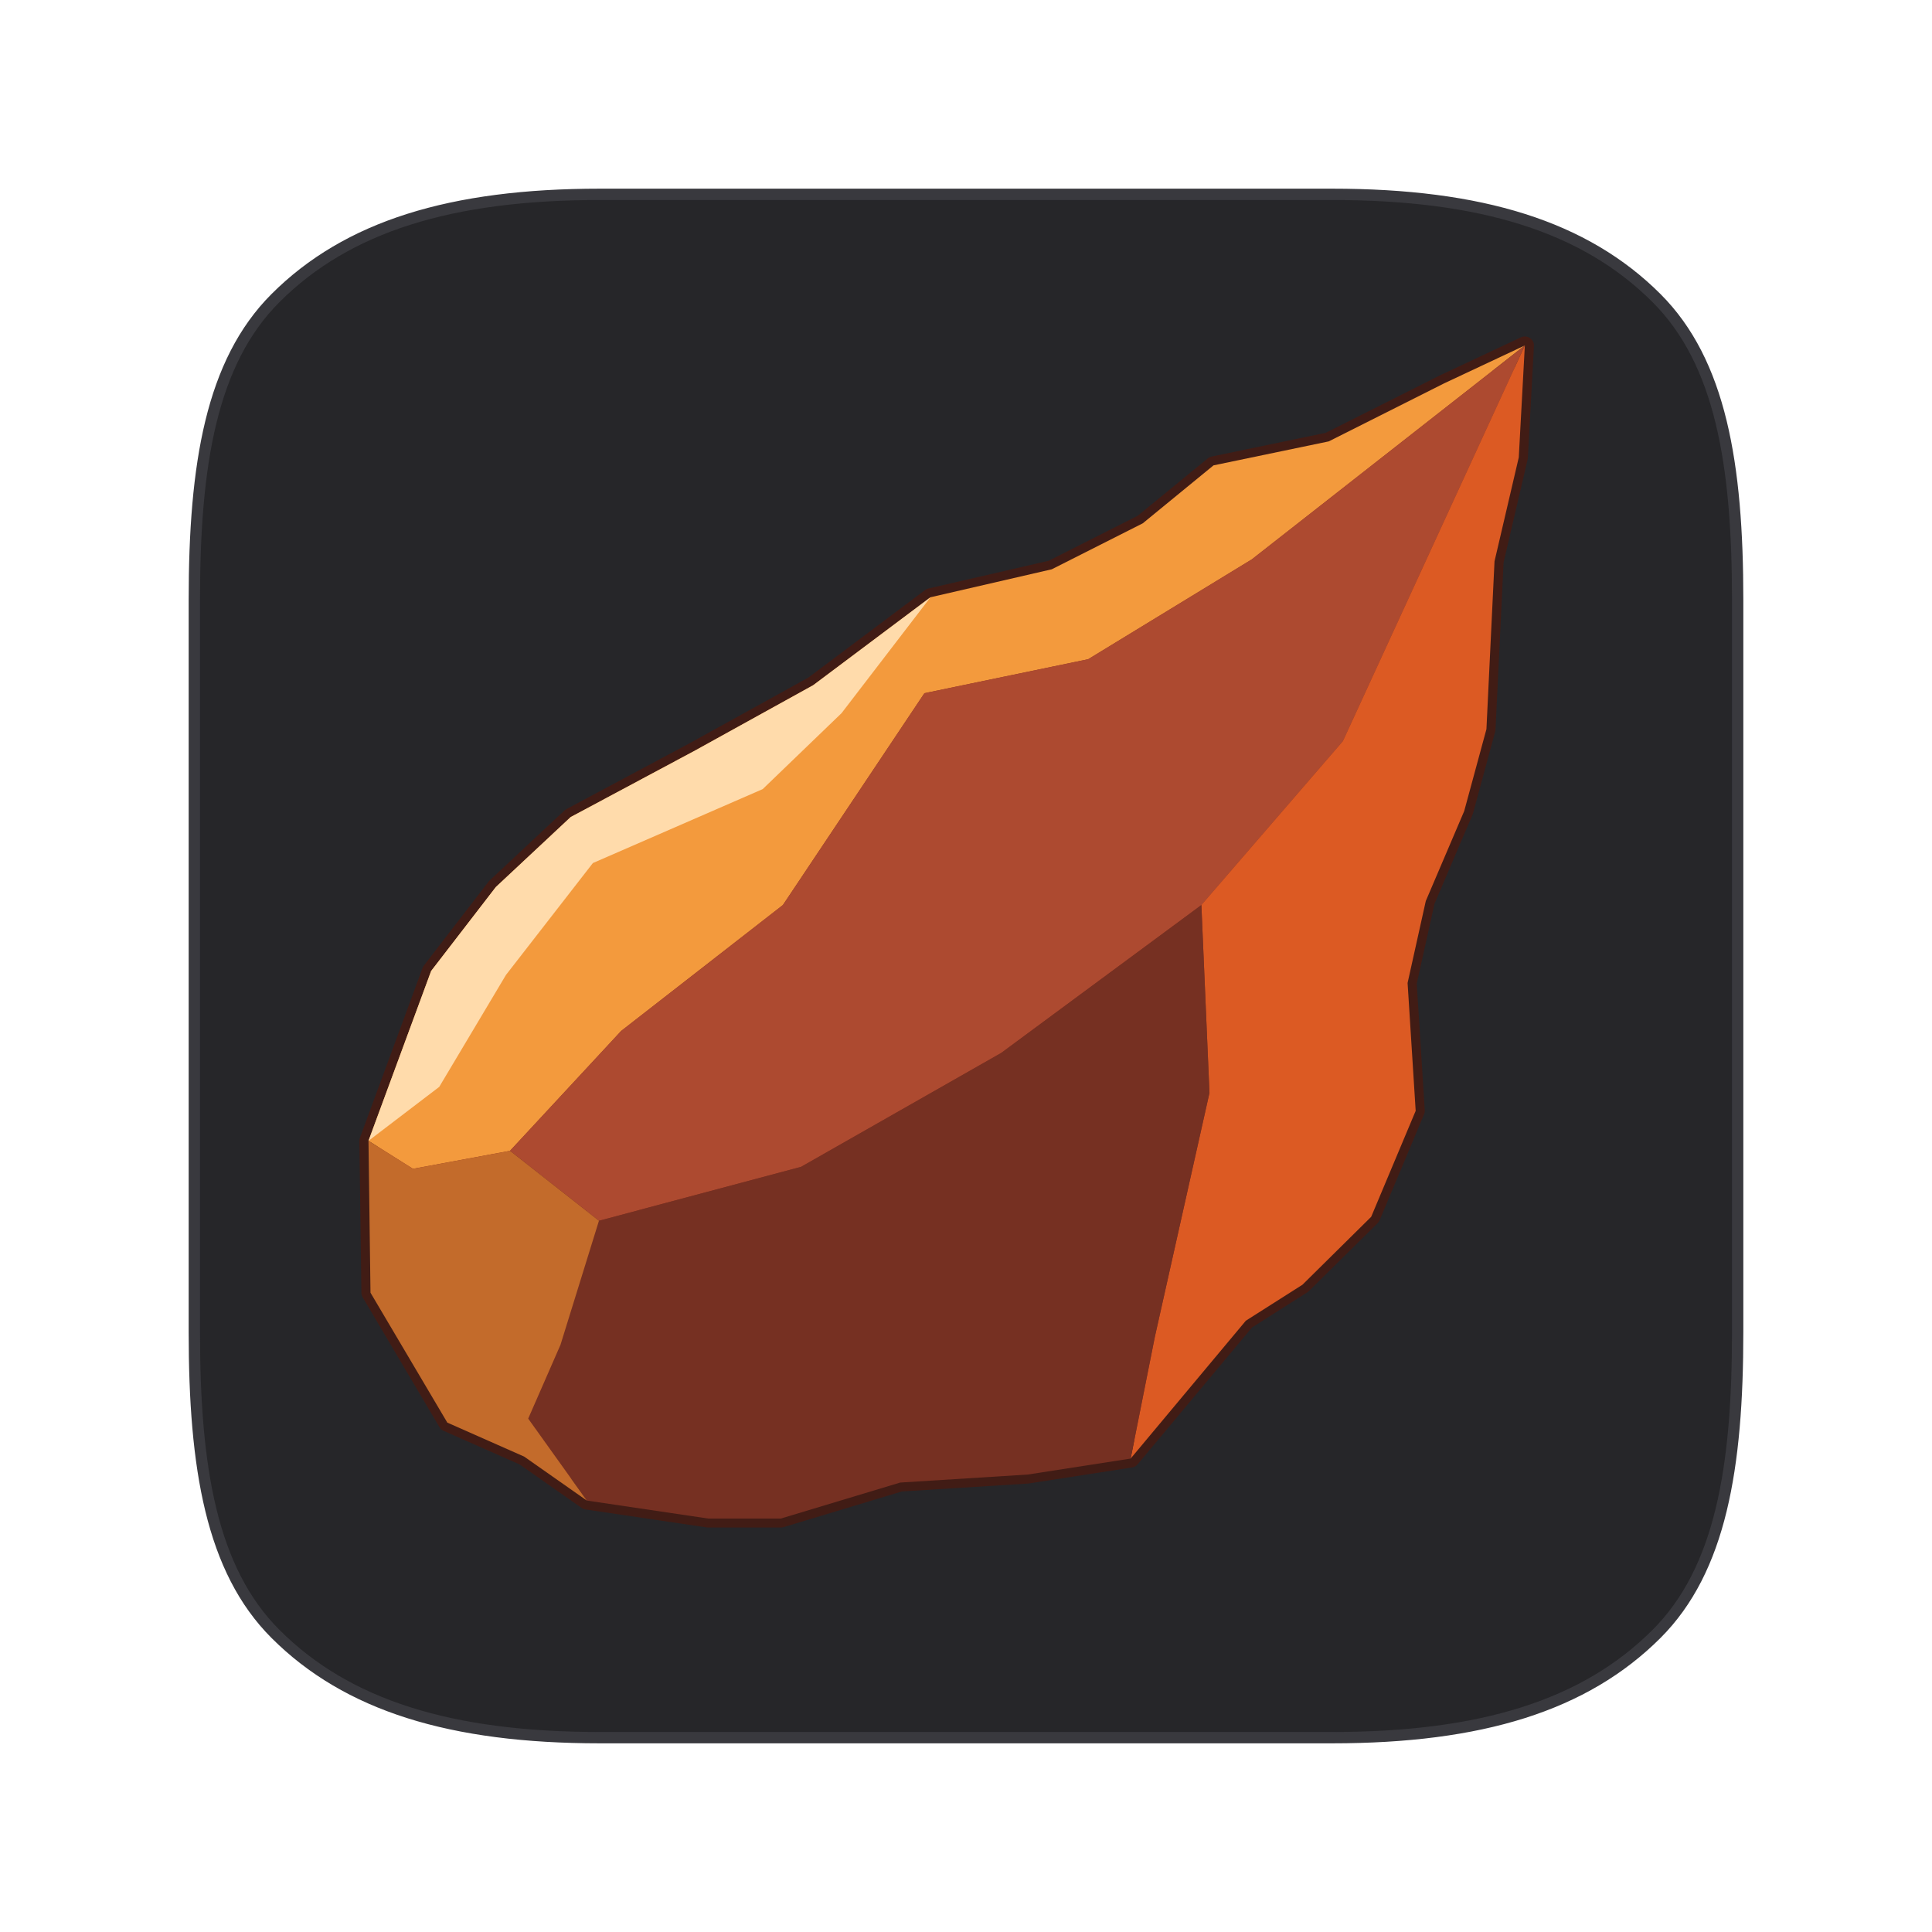
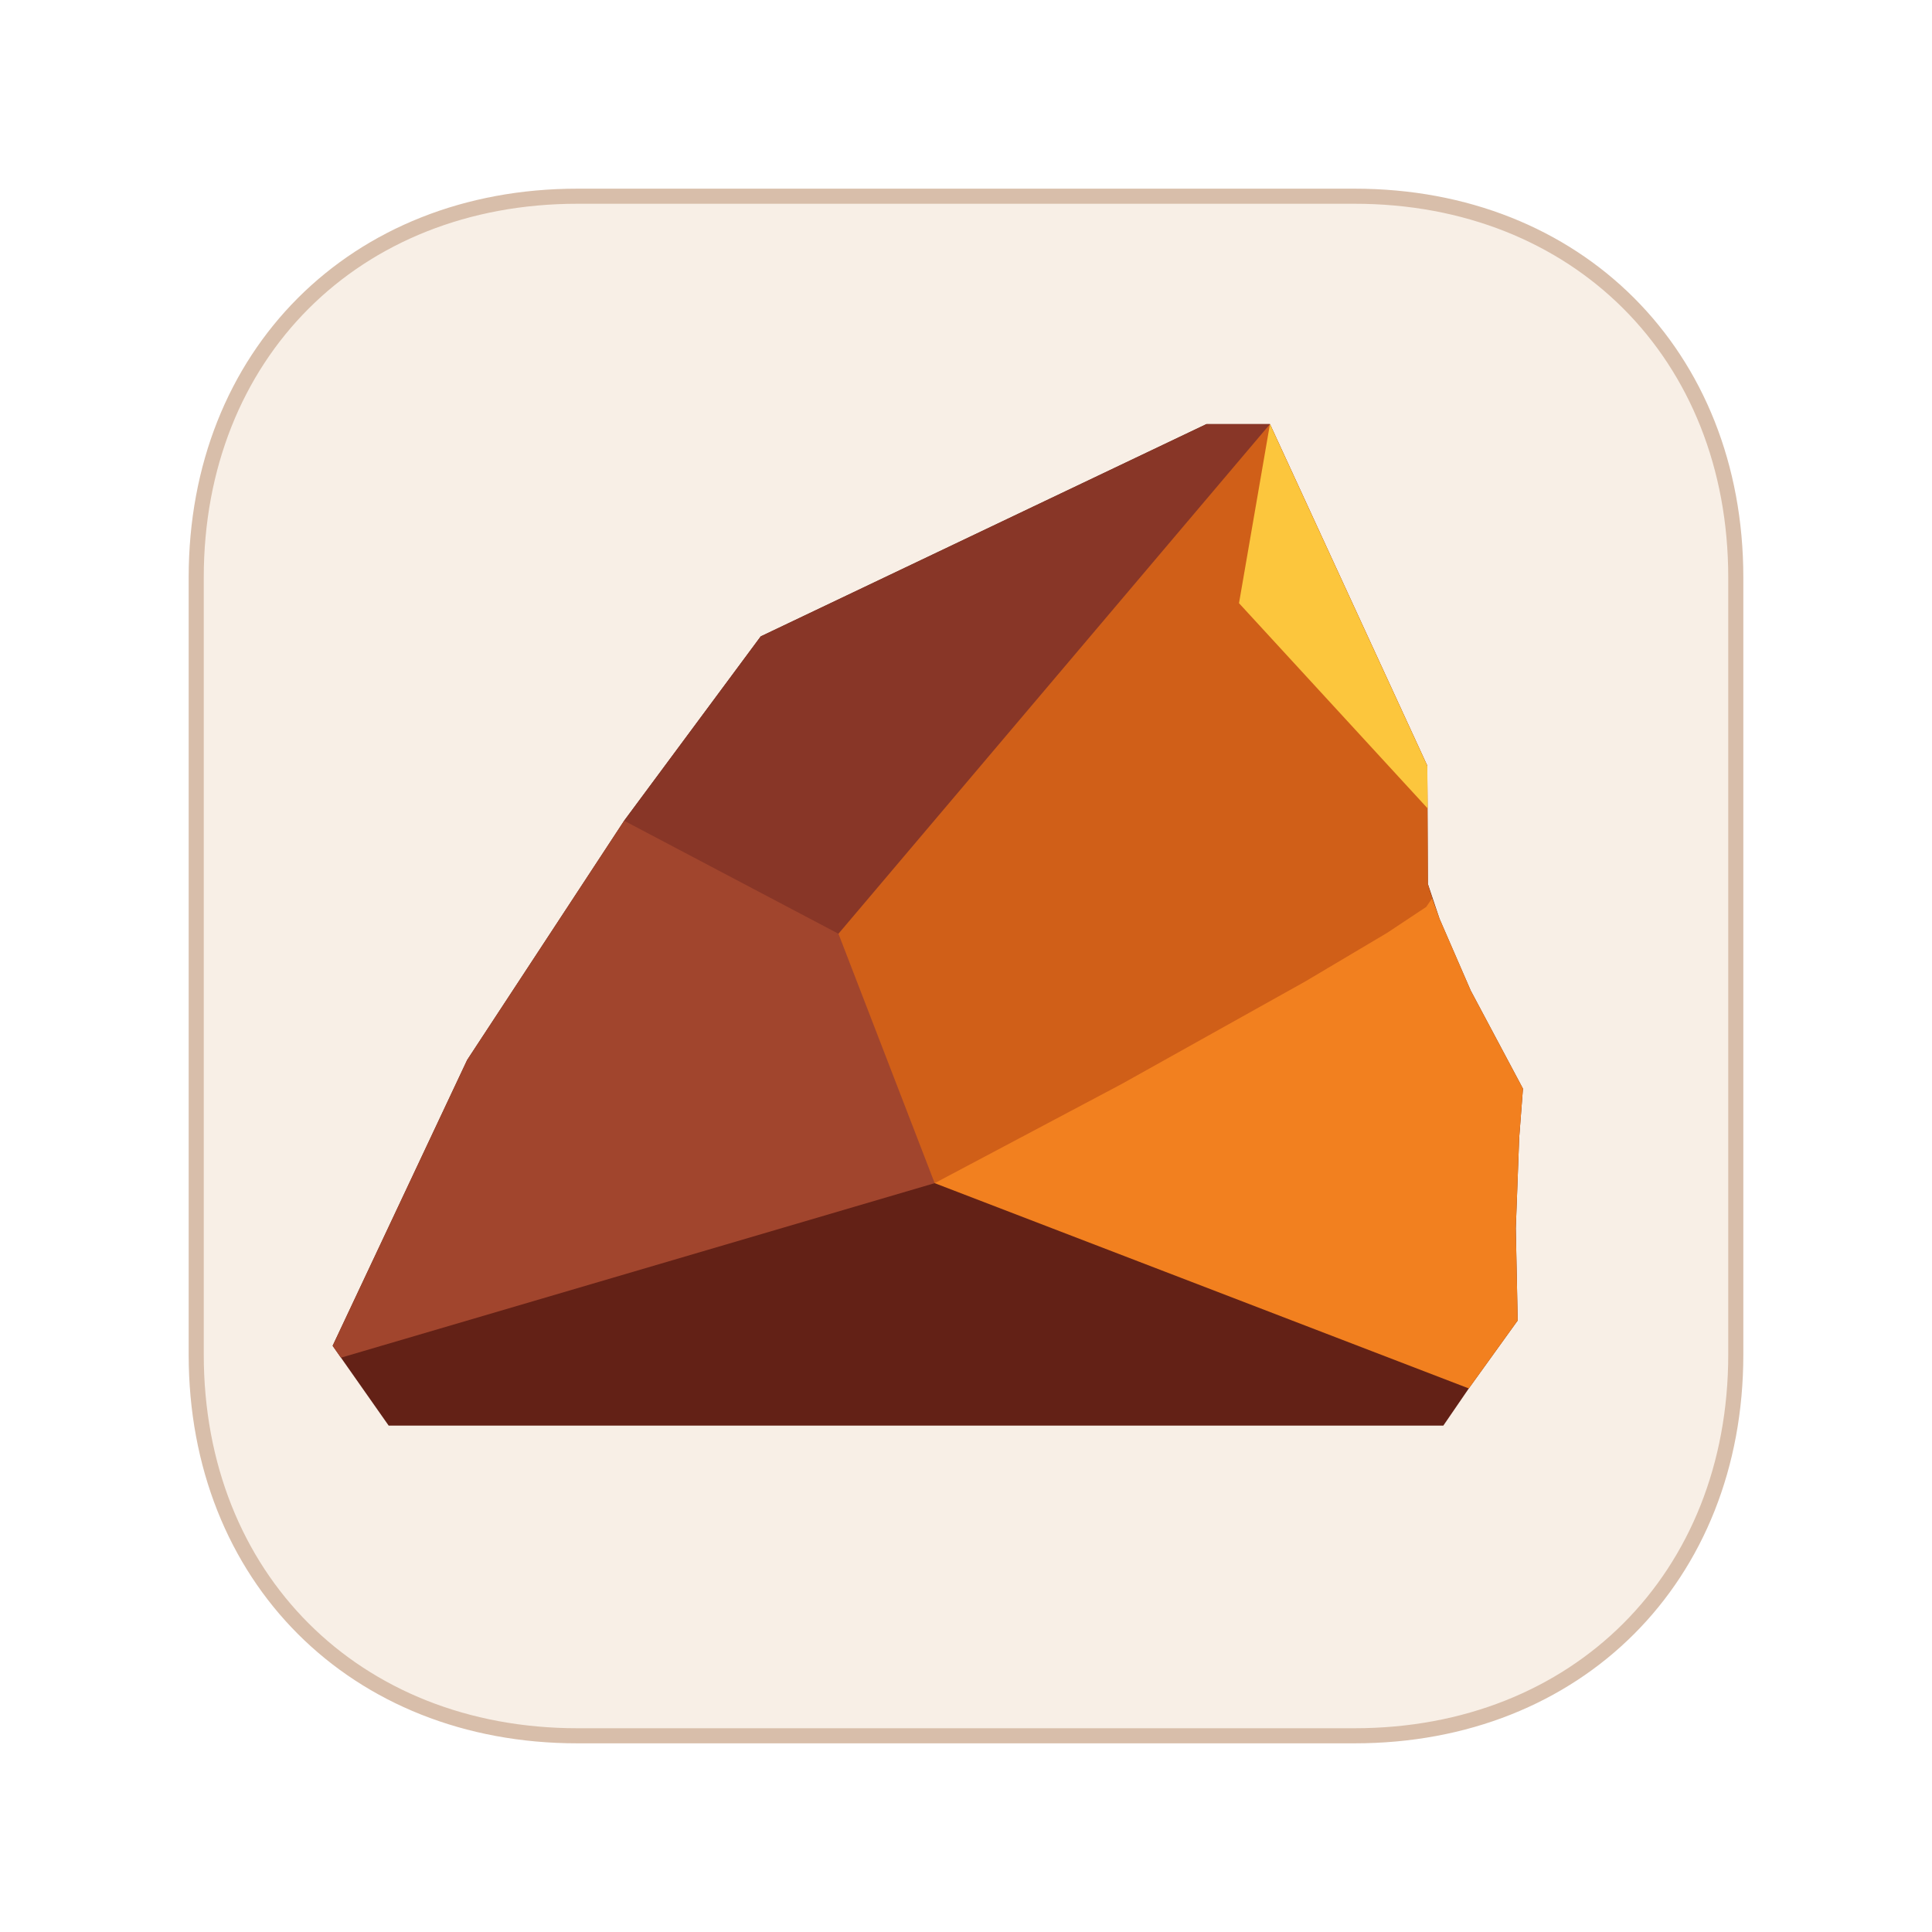
- <svg xmlns="http://www.w3.org/2000/svg" viewBox="0 0 1024 1024" role="img" aria-label="Flint stone on graphite">
-   <path fill="#262629" stroke="#39393e" stroke-width="6" d="     M318 103 H706 C785 103 840 120 878 158 C912 192 921 246 921 318     V706 C921 778 912 832 878 866 C840 904 785 921 706 921     H318 C239 921 184 904 146 866 C112 832 103 778 103 706     V318 C103 246 112 192 146 158 C184 120 239 103 318 103 Z" />
-   <g transform="translate(-34 -24.5) scale(1.0715 1.0592)">
-     <polygon fill="#87301e" stroke="#411c15" stroke-width="9" stroke-linejoin="round" points="786,196 783,252 771,304 767,388 756,429 737,474 728,515 732,579 710,632 676,666 648,684 591,753 540,761 477,765 418,783 382,783 322,774 291,752 253,735 215,670 214,594 245,509 277,467 314,432 375,399 434,366 492,322 552,308 597,285 632,256 689,244 746,215" />
-     <polygon fill="#f39a3d" points="786,196 746,215 689,244 632,256 597,285 552,308 492,322 434,366 375,399 314,432 277,467 245,509 214,594 236,608 284,599 339,539 419,476 489,370 570,353 651,303" />
-     <polygon fill="#ad4a30" points="786,196 651,303 570,353 489,370 419,476 339,539 284,599 328,634 428,607 527,550 626,476 696,394" />
-     <polygon fill="#dc5a23" points="786,196 783,252 771,304 767,388 756,429 737,474 728,515 732,579 710,632 676,666 648,684 591,753 603,692 630,570 626,476 696,394" />
-     <polygon fill="#763022" points="284,599 328,634 428,607 527,550 626,476 630,570 603,692 591,753 540,761 477,765 418,783 382,783 322,774 293,733 309,696" />
-     <polygon fill="#c36b2b" points="214,594 236,608 284,599 328,634 309,696 293,733 322,774 291,752 253,735 215,670" />
-     <polygon fill="#ffdbab" points="214,594 245,509 277,467 314,432 375,399 434,366 492,322 448,380 409,418 325,455 282,511 249,567" />
-   </g>
+ <svg xmlns="http://www.w3.org/2000/svg" viewBox="0 0 1024 1024" role="img" aria-label="Flint stone on cream">
+   <path fill="#f8efe6" stroke="#d8beaa" stroke-width="8" d="     M306 104 H718 C836 104 920 188 920 306 V718     C920 836 836 920 718 920 H306 C188 920 104 836 104 718     V306 C104 188 188 104 306 104 Z" />
+   <polygon fill="#632116" points="176.3,713.3 247.6,561.8 330.8,435 403.2,337.3     639.4,224.8 673.1,224.8 756.5,405.9 756.8,468.5 763,487 779.5,525     807.2,577 805.2,603 803.4,651 804.4,699.9 778.5,735.9 765,755.6 206,755.6" />
+   <polygon fill="#a1452d" points="176.3,713.3 247.6,561.8 330.8,435 333.1,434.1 446.7,493.3     497.1,626.6 495.4,627.1 180.7,719.6" />
+   <polygon fill="#883627" points="330.8,435 403.2,337.3 639.4,224.8 673.1,224.8     672.5,229.3 447.5,497.3 444.4,494.9" />
+   <polygon fill="#f2801f" points="495.4,627.1 496.1,624.8 594.4,572.2 691.8,517.8 735.1,492.1     755.3,478.4 758.4,474.1 759.1,476.1 763,487 779.5,525 807.2,577 805.2,603 803.4,651     804.4,699.9 778.5,735.9" />
+   <polygon fill="#d05f18" points="444.4,494.9 673.1,224.8 756.5,405.9 756.8,468.5     759.1,476.1 755.9,480.7 735.1,494.5 691.8,520.2 594.4,574.6 495.4,627.1" />
+   <polygon fill="#fcc63d" points="673.1,224.8 756.5,405.9 756.7,428.5 656.7,319.7" />
</svg>
